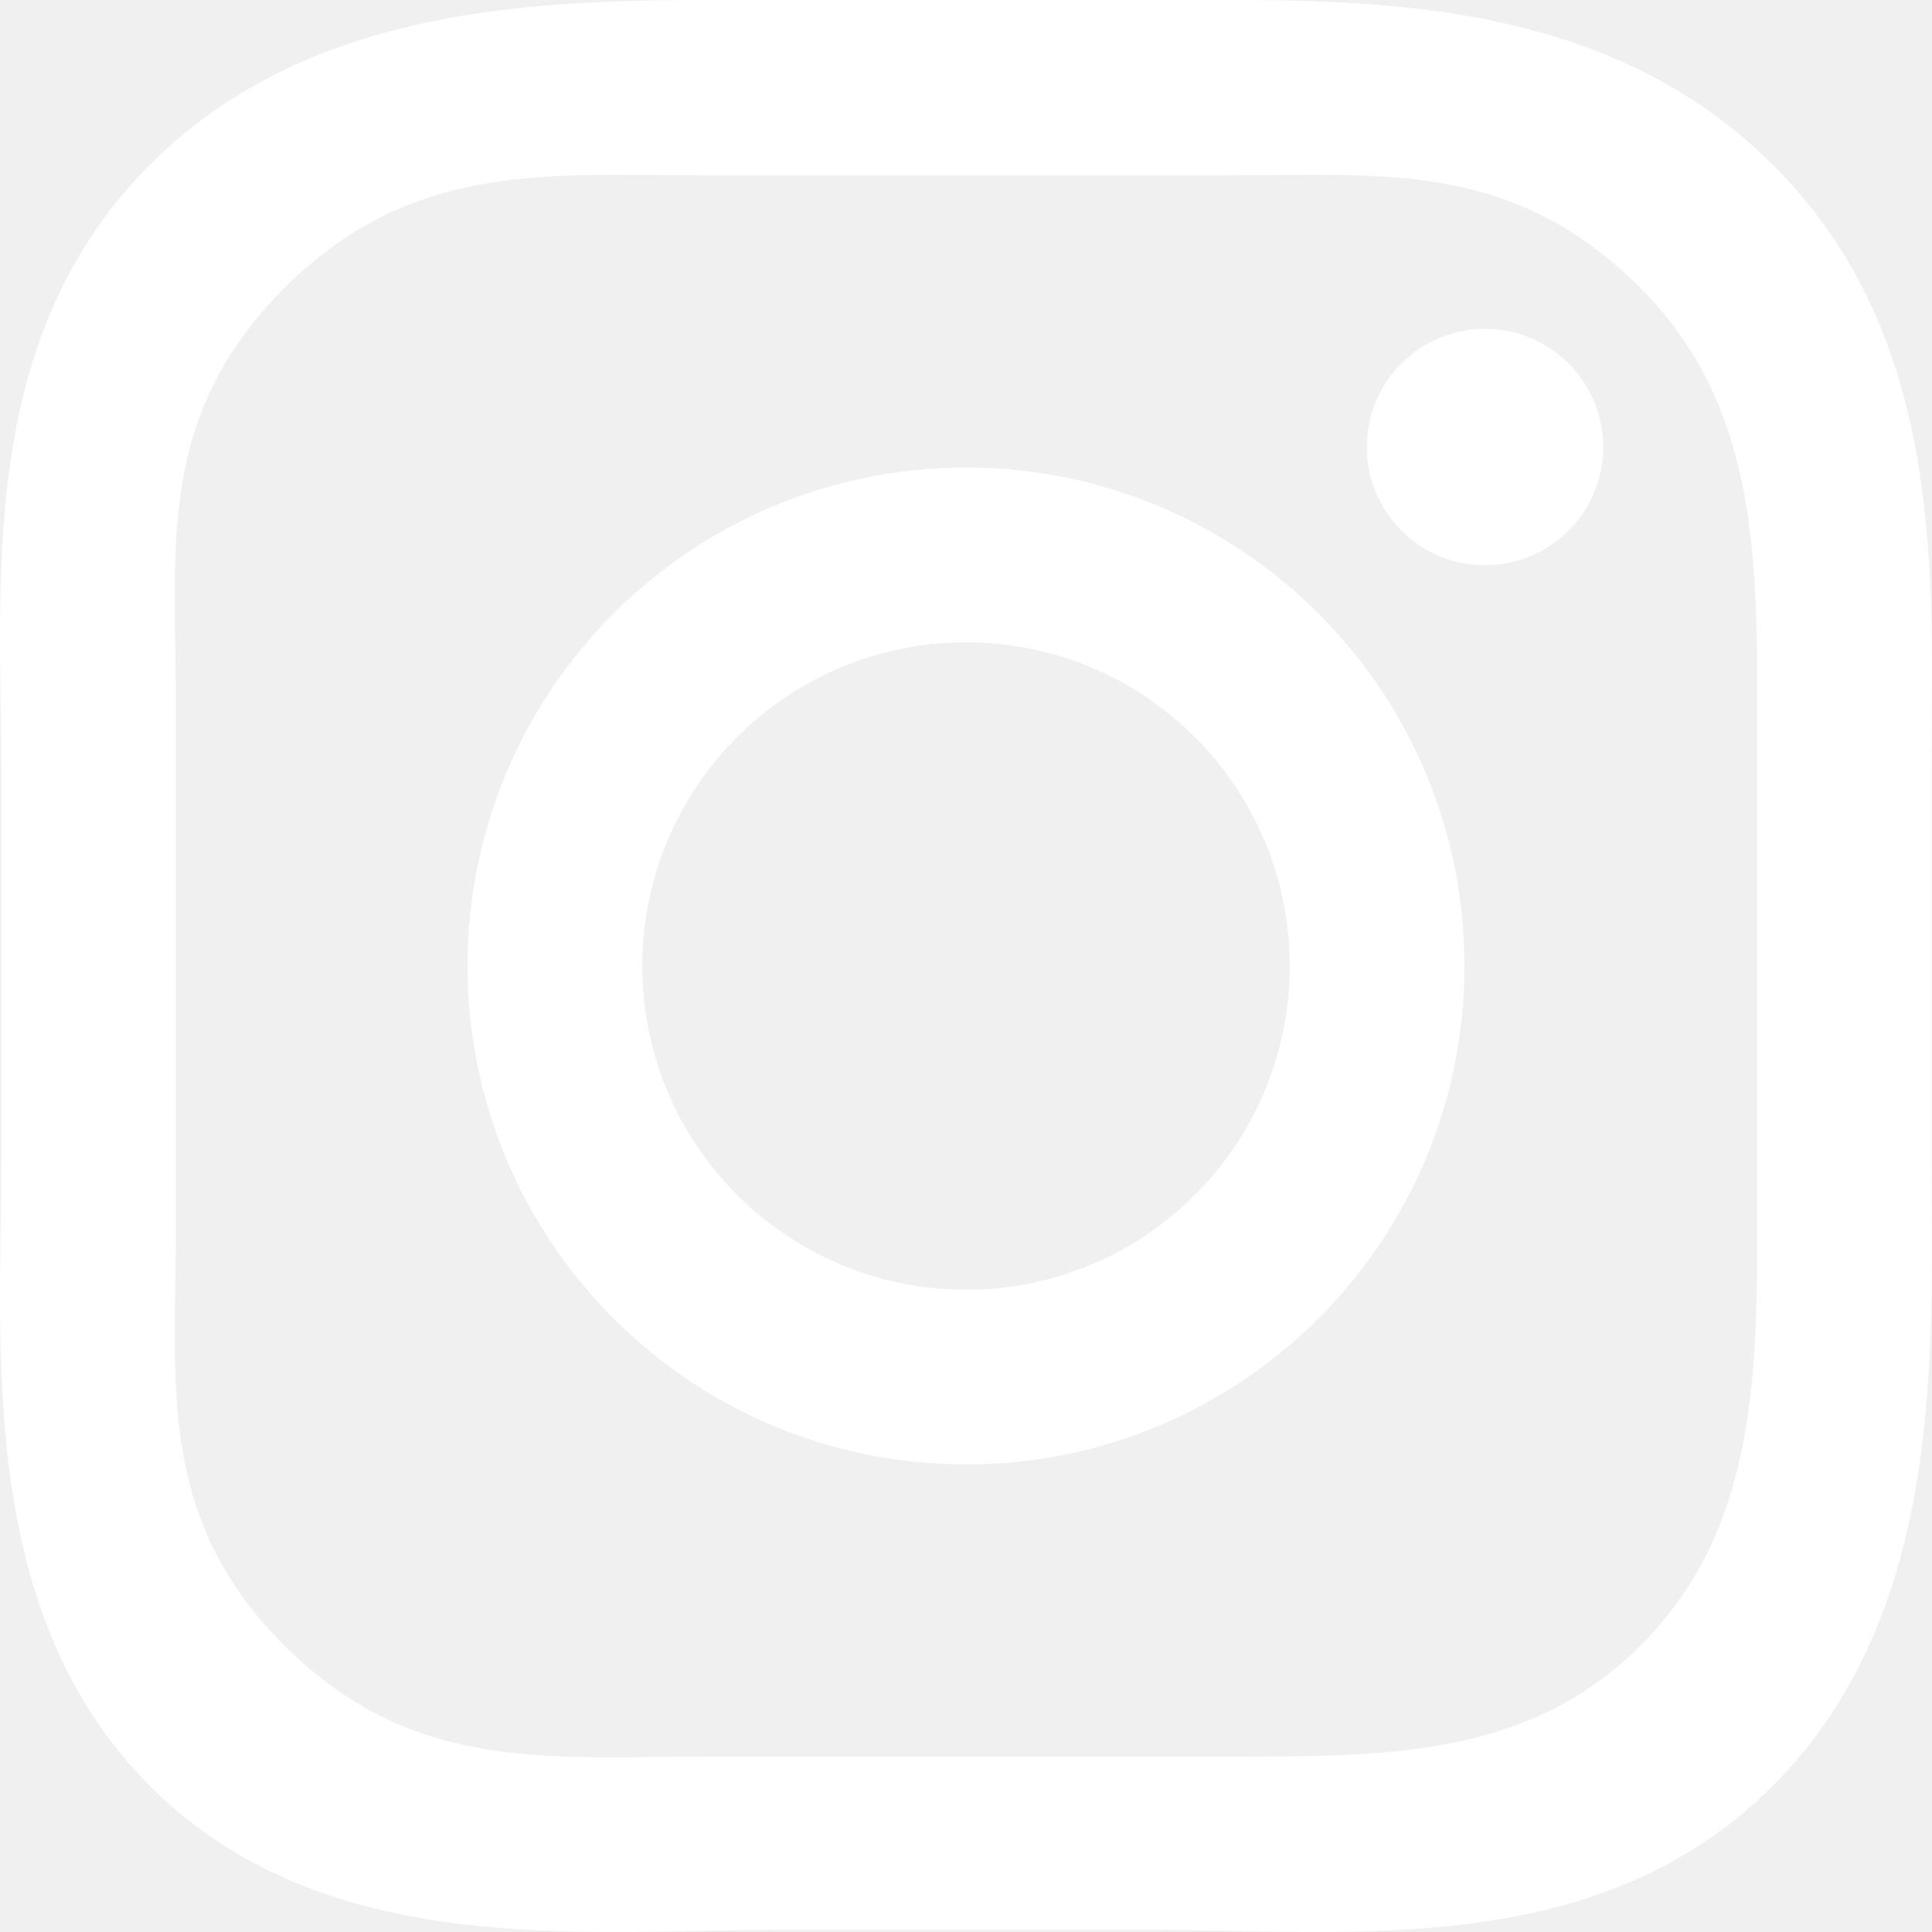
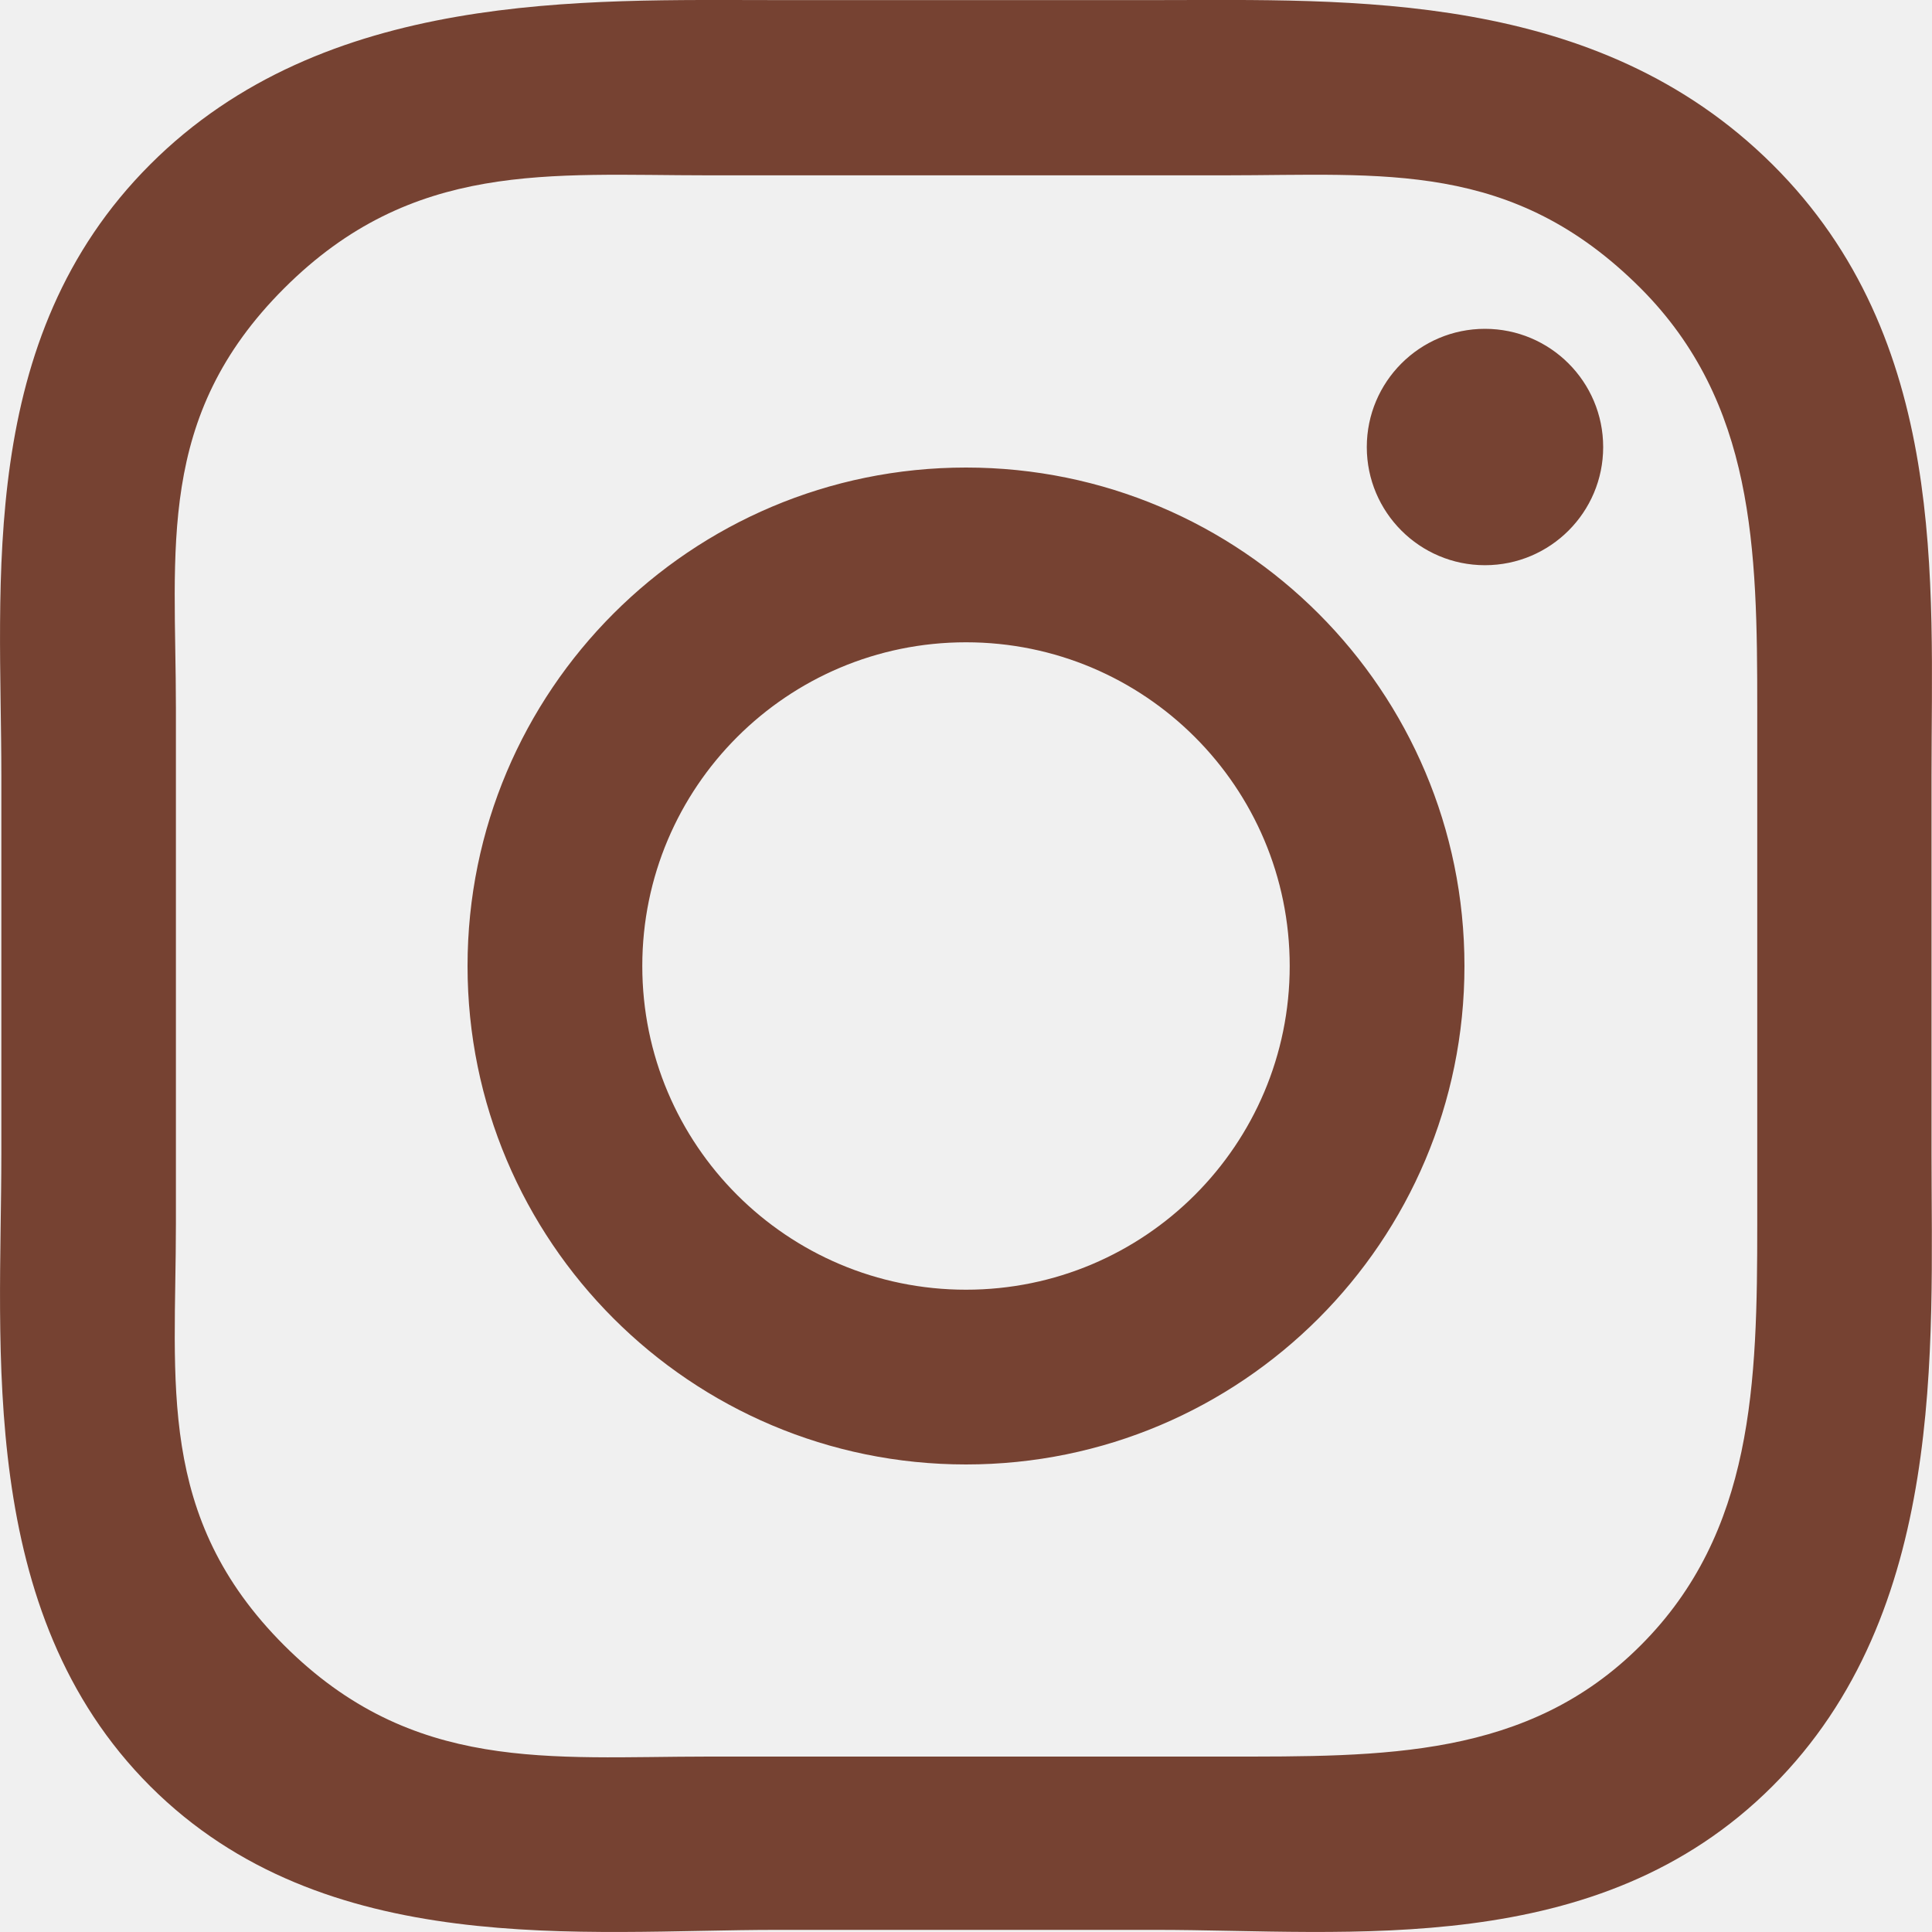
<svg xmlns="http://www.w3.org/2000/svg" width="20" height="20" viewBox="0 0 20 20">
-   <path fill="#FFF" fill-rule="evenodd" d="M1347.966,0.001 C1349.972,0.001 1352.522,-0.112 1354.348,1.702 C1356.173,3.515 1355.995,6.023 1355.995,8.029 L1355.995,11.951 C1355.995,13.956 1356.155,16.686 1354.348,18.491 C1352.541,20.296 1349.972,19.978 1347.966,19.978 L1344.043,19.978 C1342.037,19.978 1339.362,20.297 1337.555,18.491 C1335.748,16.684 1336.014,13.956 1336.014,11.951 L1336.014,8.029 C1336.014,6.023 1335.748,3.508 1337.555,1.702 C1339.362,-0.105 1342.037,0.001 1344.043,0.001 L1347.966,0.001 Z M1348.677,1.815 L1343.335,1.815 C1341.692,1.815 1340.271,1.655 1338.941,2.985 C1337.608,4.316 1337.821,5.685 1337.821,7.328 L1337.821,12.67 C1337.821,14.313 1337.611,15.702 1338.941,17.032 C1340.272,18.361 1341.692,18.184 1343.335,18.184 L1348.677,18.184 C1350.321,18.184 1351.815,18.205 1352.985,17.032 C1354.156,15.862 1354.191,14.313 1354.191,12.67 L1354.191,7.328 C1354.191,5.685 1354.164,4.168 1352.985,2.985 C1351.654,1.653 1350.321,1.815 1348.677,1.815 Z M1346,15.16 C1343.15,15.16 1340.84,12.85 1340.84,10 C1340.84,7.15 1343.15,4.84 1346,4.84 C1348.85,4.84 1351.16,7.15 1351.16,10 C1351.16,12.85 1348.85,15.16 1346,15.16 Z M1346,13.351 C1347.851,13.351 1349.351,11.851 1349.351,10 C1349.351,8.149 1347.851,6.649 1346,6.649 C1344.149,6.649 1342.649,8.149 1342.649,10 C1342.649,11.851 1344.149,13.351 1346,13.351 Z M1351.372,5.851 C1350.697,5.851 1350.149,5.303 1350.149,4.628 C1350.149,3.952 1350.697,3.404 1351.372,3.404 C1352.048,3.404 1352.596,3.952 1352.596,4.628 C1352.596,5.303 1352.048,5.851 1351.372,5.851 Z" transform="translate(-1336)" />
+   <path fill="#764232" fill-rule="evenodd" d="M1347.966,0.001 C1349.972,0.001 1352.522,-0.112 1354.348,1.702 C1356.173,3.515 1355.995,6.023 1355.995,8.029 L1355.995,11.951 C1355.995,13.956 1356.155,16.686 1354.348,18.491 C1352.541,20.296 1349.972,19.978 1347.966,19.978 L1344.043,19.978 C1342.037,19.978 1339.362,20.297 1337.555,18.491 C1335.748,16.684 1336.014,13.956 1336.014,11.951 L1336.014,8.029 C1336.014,6.023 1335.748,3.508 1337.555,1.702 C1339.362,-0.105 1342.037,0.001 1344.043,0.001 L1347.966,0.001 Z M1348.677,1.815 L1343.335,1.815 C1341.692,1.815 1340.271,1.655 1338.941,2.985 C1337.608,4.316 1337.821,5.685 1337.821,7.328 L1337.821,12.67 C1337.821,14.313 1337.611,15.702 1338.941,17.032 C1340.272,18.361 1341.692,18.184 1343.335,18.184 L1348.677,18.184 C1350.321,18.184 1351.815,18.205 1352.985,17.032 C1354.156,15.862 1354.191,14.313 1354.191,12.67 L1354.191,7.328 C1354.191,5.685 1354.164,4.168 1352.985,2.985 C1351.654,1.653 1350.321,1.815 1348.677,1.815 Z M1346,15.16 C1343.15,15.16 1340.84,12.85 1340.84,10 C1340.84,7.15 1343.15,4.84 1346,4.84 C1348.85,4.84 1351.16,7.15 1351.16,10 C1351.16,12.85 1348.85,15.16 1346,15.16 Z M1346,13.351 C1347.851,13.351 1349.351,11.851 1349.351,10 C1349.351,8.149 1347.851,6.649 1346,6.649 C1344.149,6.649 1342.649,8.149 1342.649,10 C1342.649,11.851 1344.149,13.351 1346,13.351 Z M1351.372,5.851 C1350.697,5.851 1350.149,5.303 1350.149,4.628 C1350.149,3.952 1350.697,3.404 1351.372,3.404 C1352.048,3.404 1352.596,3.952 1352.596,4.628 C1352.596,5.303 1352.048,5.851 1351.372,5.851 Z" transform="translate(-1336)" />
</svg>
